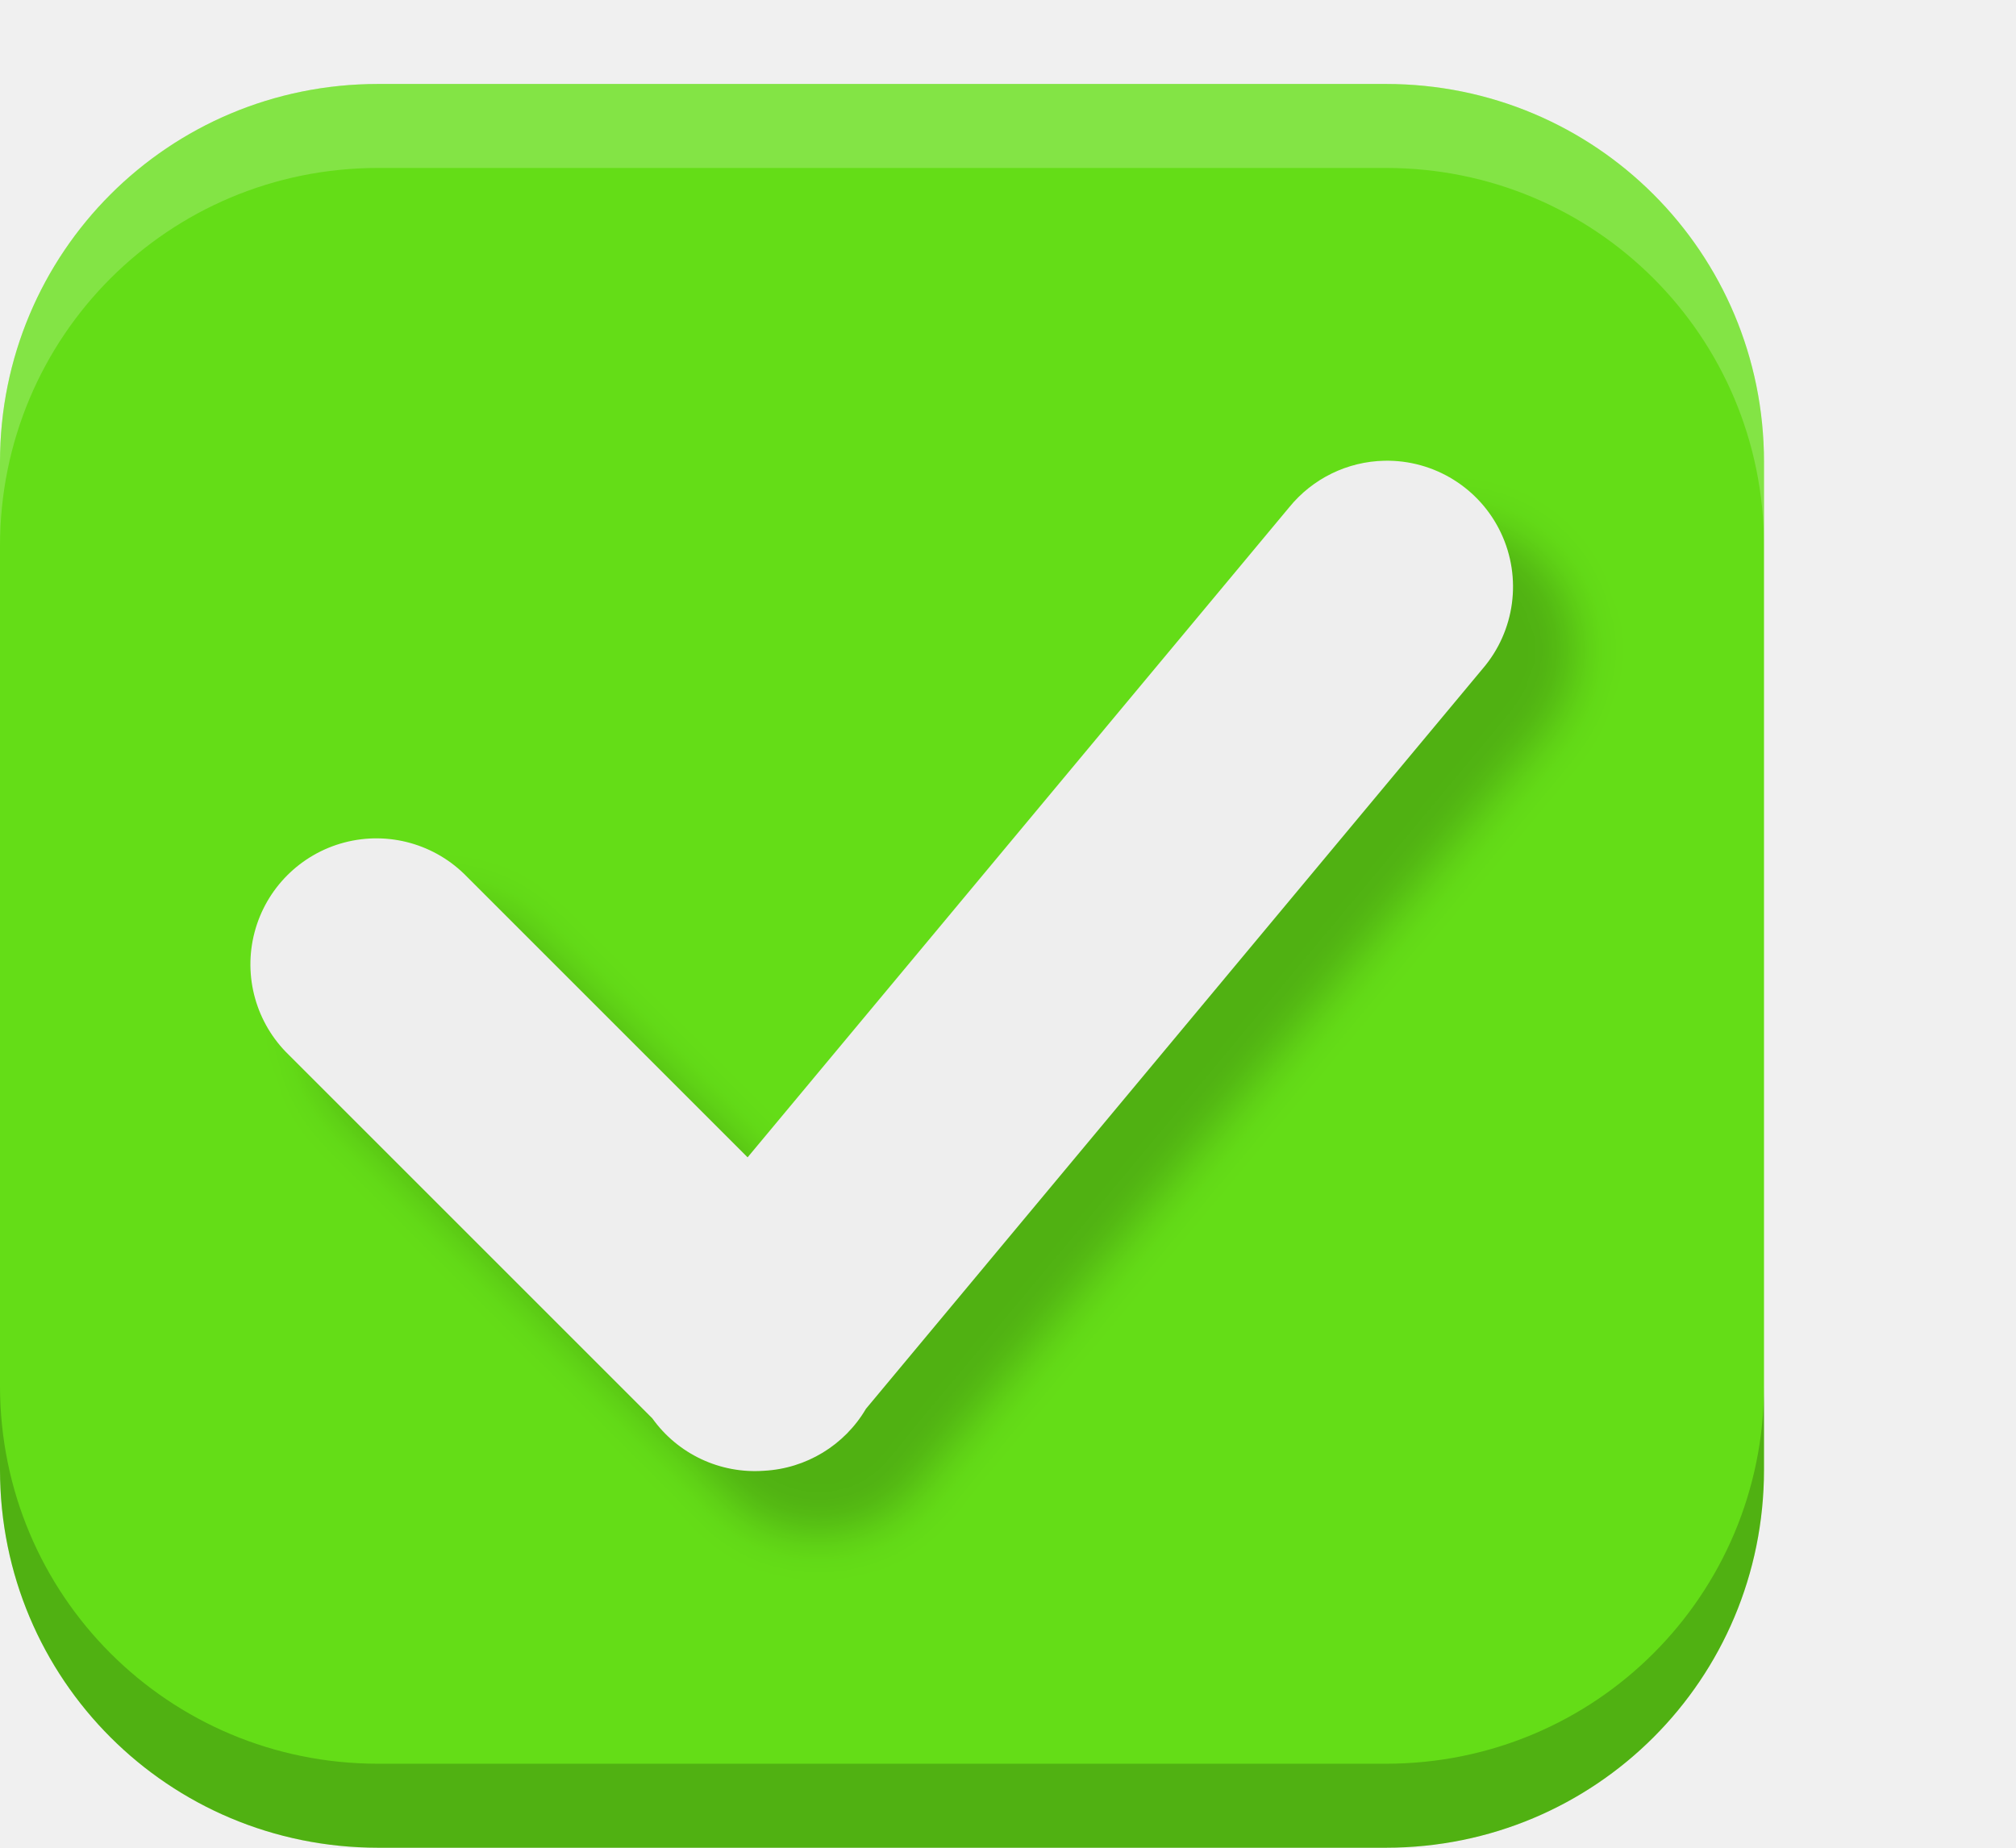
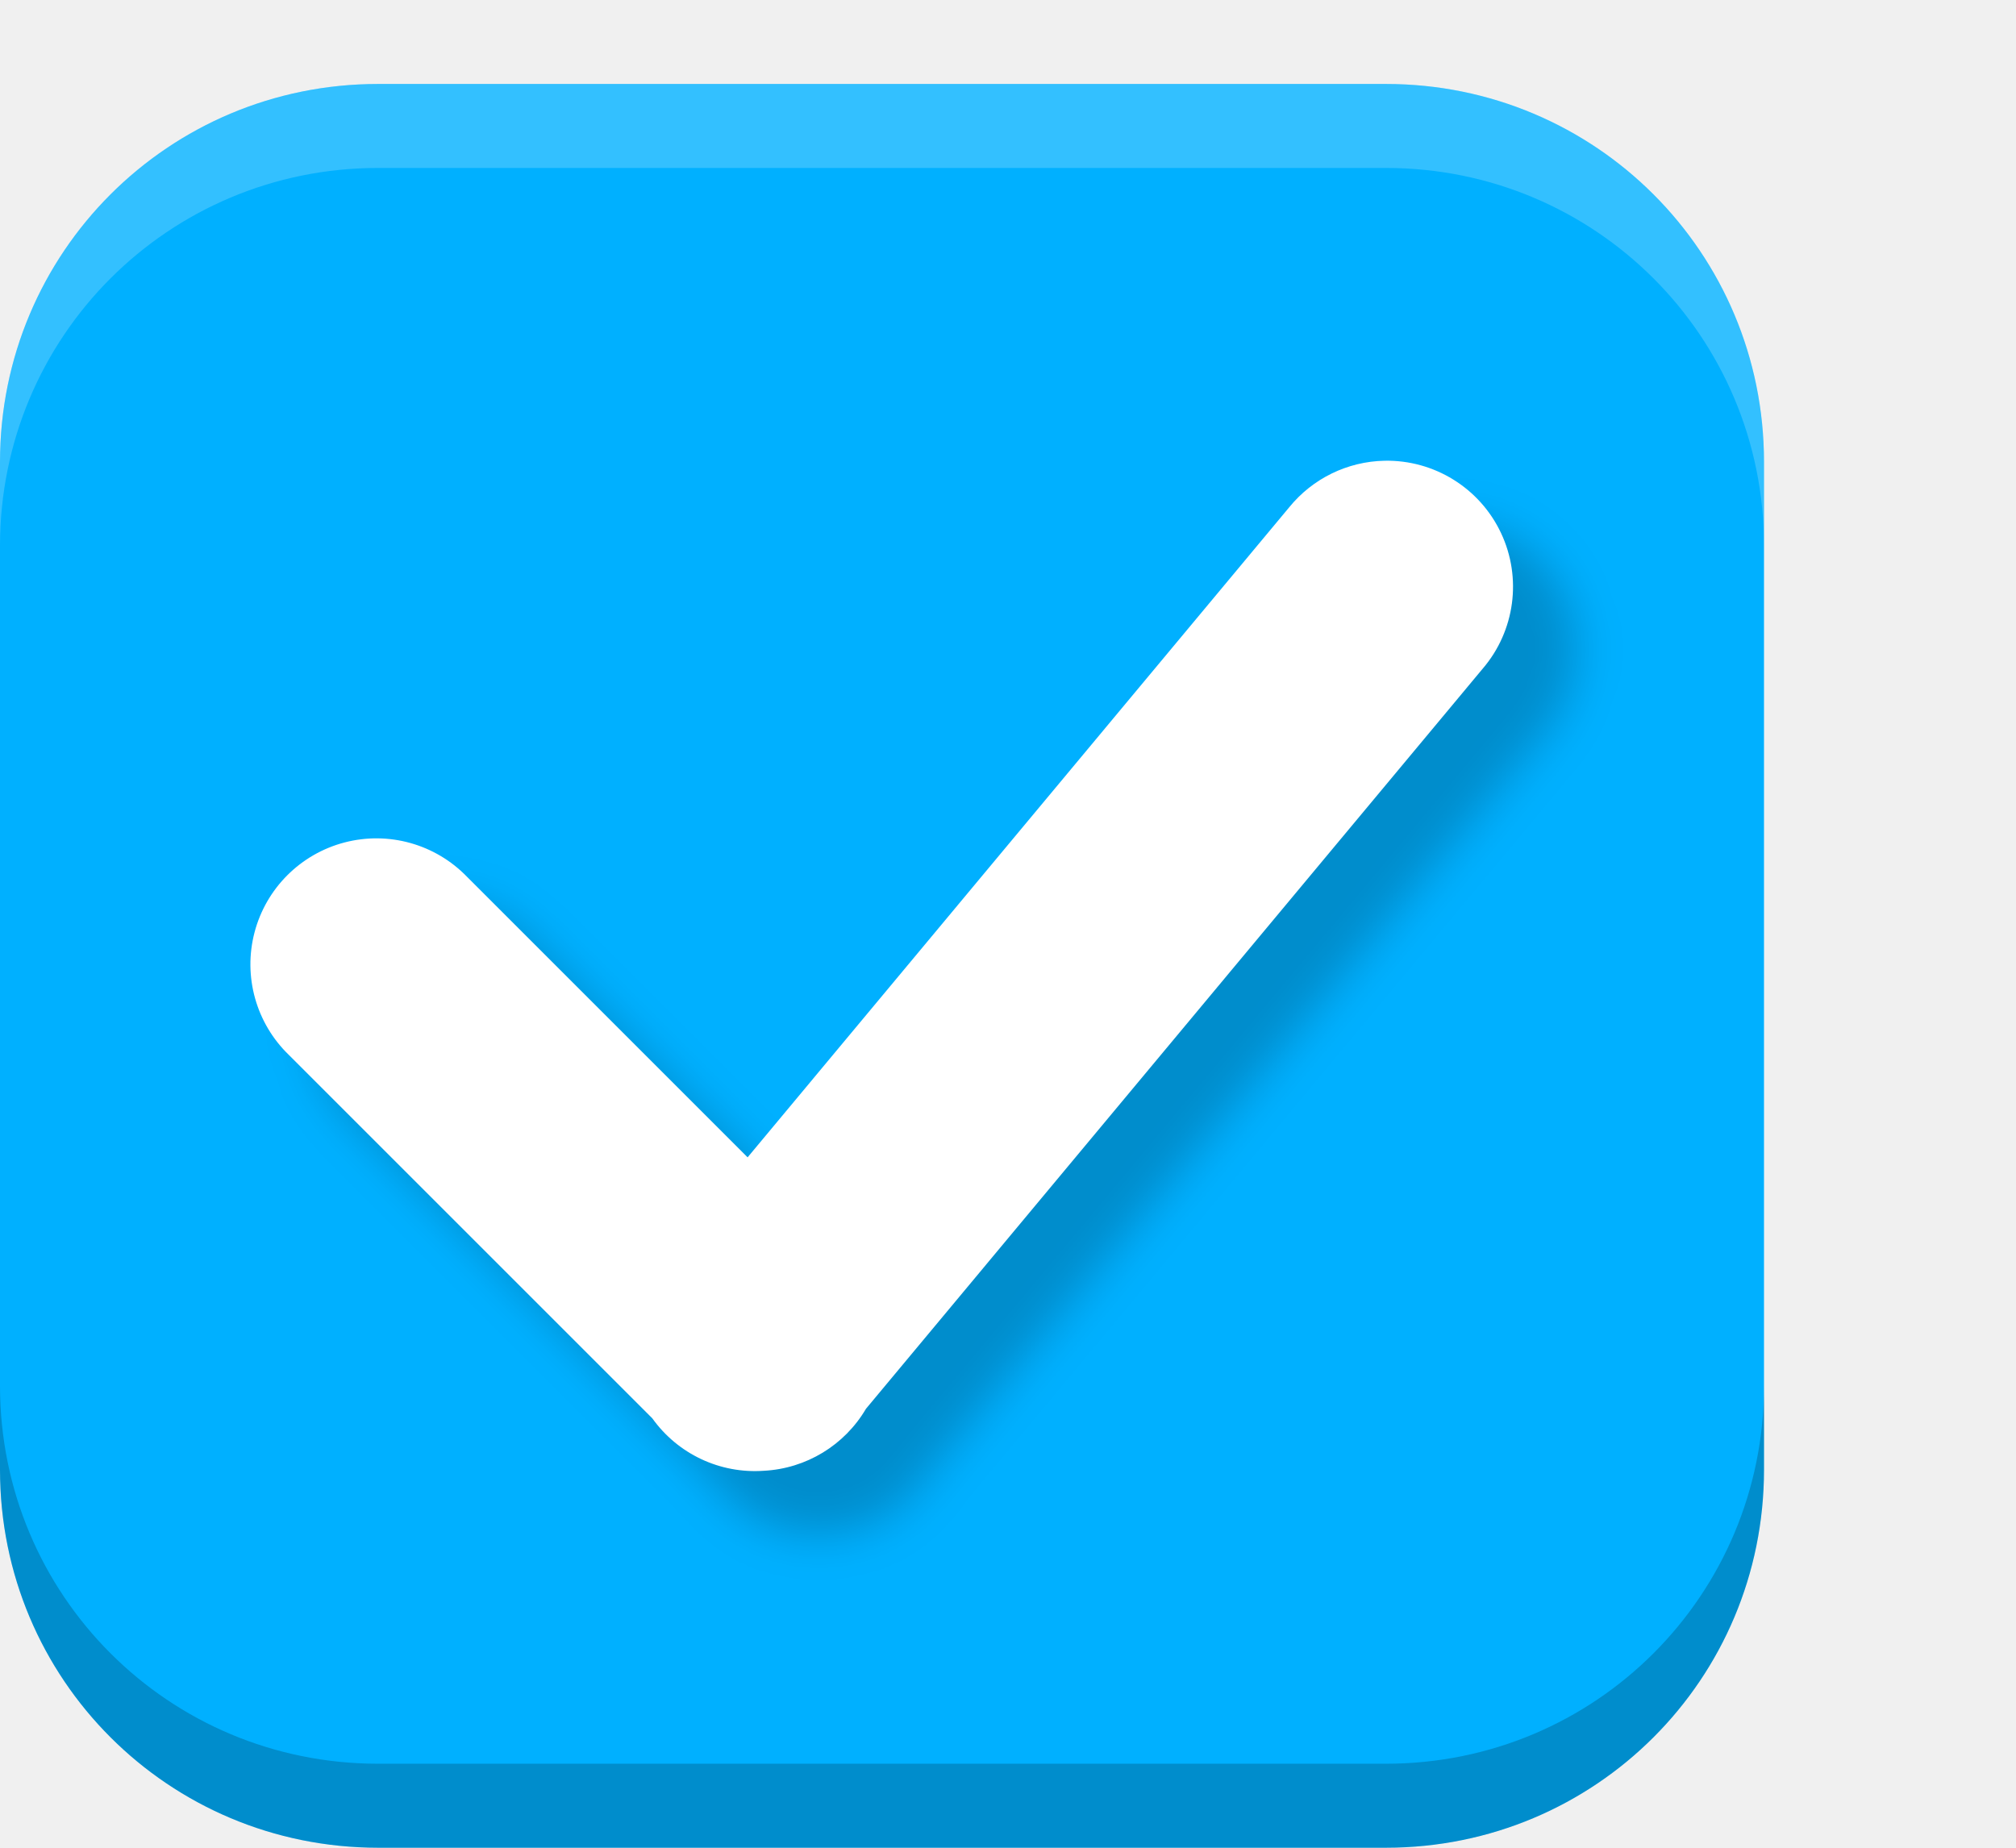
<svg xmlns="http://www.w3.org/2000/svg" xmlns:xlink="http://www.w3.org/1999/xlink" width="24" height="22" id="svg3199" version="1.1">
  <defs id="defs3201">
    <linearGradient id="linearGradient15404">
      <stop id="stop15406" offset="0" style="stop-color:#515151;stop-opacity:1" />
      <stop id="stop15408" offset="1" style="stop-color:#292929;stop-opacity:1" />
    </linearGradient>
    <linearGradient xlink:href="#linearGradient5872-5-1" id="linearGradient5891-0-4" gradientUnits="userSpaceOnUse" x1="205.841" y1="246.709" x2="206.748" y2="231.241" />
    <linearGradient id="linearGradient5872-5-1">
      <stop style="stop-color:#0b2e52;stop-opacity:1" offset="0" id="stop5874-4-4" />
      <stop style="stop-color:#1862af;stop-opacity:1" offset="1" id="stop5876-0-5" />
    </linearGradient>
    <linearGradient y2="-388.73" x2="-93.031" y1="-396.347" x1="-93.031" gradientTransform="matrix(1.591837,0,0,0.8571429,-256.5612,59.68542)" gradientUnits="userSpaceOnUse" id="linearGradient14219" xlink:href="#linearGradient15404" />
    <linearGradient id="linearGradient10013-4-63-6">
      <stop style="stop-color:#333333;stop-opacity:1;" offset="0" id="stop10015-2-76-1" />
      <stop style="stop-color:#292929;stop-opacity:1" offset="1" id="stop10017-46-15-8" />
    </linearGradient>
    <linearGradient id="linearGradient10597-5">
      <stop style="stop-color:#16191a;stop-opacity:1;" offset="0" id="stop10599-2" />
      <stop style="stop-color:#2b3133;stop-opacity:1" offset="1" id="stop10601-5" />
    </linearGradient>
    <linearGradient y2="-322.164" x2="921.225" y1="-330.051" x1="921.328" gradientTransform="matrix(1.591837,0,0,0.8571429,-1456.546,275.4519)" gradientUnits="userSpaceOnUse" id="linearGradient15374" xlink:href="#linearGradient10013-4-63-6" />
    <linearGradient gradientTransform="translate(-1199.985,216.3805)" y2="-227.08" x2="1203.918" y1="-217.567" x1="1203.918" gradientUnits="userSpaceOnUse" id="linearGradient15376" xlink:href="#linearGradient10597-5" />
    <linearGradient id="linearGradient5581-5-2-4-6-8-7-35-8">
      <stop id="stop5583-0-92-8-0-7-6-5-1" offset="0" style="stop-color:#454c4c;stop-opacity:1;" />
      <stop style="stop-color:#393f3f;stop-opacity:1;" offset="0.4" id="stop5585-4-7-2-7-9-9-92-0" />
      <stop id="stop5587-6-7-2-0-3-1-21-5" offset="1" style="stop-color:#2d3232;stop-opacity:1;" />
    </linearGradient>
    <filter style="color-interpolation-filters:sRGB" id="filter4588" x="-0.043" width="1.086" y="-0.054" height="1.108">
      <feGaussianBlur stdDeviation="0.18" id="feGaussianBlur4590" />
    </filter>
  </defs>
  <g id="layer1" transform="translate(-342.5,-521.3622)">
    <rect style="color:#000000;fill:none;stroke:none;stroke-width:2;marker:none;visibility:visible;display:inline;overflow:visible;enable-background:accumulate" id="rect17347" width="21.944" height="21.944" x="342.299" y="521.584" />
-     <path id="path4731" d="m 347,522.362 c -2.493,0 -4.5,2.007 -4.5,4.5 l 0,12 c 0,2.493 2.007,4.5 4.5,4.5 l 12,0 c 2.493,0 4.5,-2.007 4.5,-4.5 l 0,-12 c 0,-2.493 -2.007,-4.5 -4.5,-4.5 l -12,0 z m 11.982,4.485 a 1.5,1.5 0 0 0 -0.141,0.012 1.5,1.5 0 0 1 0.141,-0.012 z m -0.735,0.214 a 1.5,1.5 0 0 0 -0.091,0.056 1.5,1.5 0 0 1 0.091,-0.056 z m -0.126,0.082 a 1.5,1.5 0 0 0 -0.097,0.076 1.5,1.5 0 0 1 0.097,-0.076 z m -0.1,0.079 a 1.5,1.5 0 0 0 -0.1,0.097 1.5,1.5 0 0 1 0.1,-0.097 z m 2.379,0.554 a 1.5,1.5 0 0 1 0.076,0.258 1.5,1.5 0 0 0 -0.076,-0.258 z m -13.438,3.565 a 1.5,1.5 0 0 0 -0.117,0.006 1.5,1.5 0 0 1 0.117,-0.006 z m -0.343,0.044 a 1.5,1.5 0 0 0 -0.076,0.021 1.5,1.5 0 0 0 -0.141,0.05 1.5,1.5 0 0 1 0.141,-0.05 1.5,1.5 0 0 1 0.076,-0.021 z m 1.087,0.144 a 1.5,1.5 0 0 1 0.126,0.079 1.5,1.5 0 0 1 0.094,0.07 1.5,1.5 0 0 0 -0.094,-0.07 1.5,1.5 0 0 0 -0.126,-0.079 z m -1.477,0.012 a 1.5,1.5 0 0 0 -0.088,0.053 1.5,1.5 0 0 1 0.088,-0.053 z m -0.706,0.94 a 1.5,1.5 0 0 0 -0.021,0.097 1.5,1.5 0 0 1 0.021,-0.097 z m 0.003,0.729 a 1.5,1.5 0 0 0 0.029,0.105 1.5,1.5 0 0 0 0.056,0.141 1.5,1.5 0 0 1 -0.056,-0.141 1.5,1.5 0 0 1 -0.029,-0.105 z m 4.74,5.039 a 1.5,1.5 0 0 0 0.082,0.103 1.5,1.5 0 0 1 -0.082,-0.103 z m 0.574,0.48 a 1.5,1.5 0 0 0 0.126,0.053 1.5,1.5 0 0 1 -0.126,-0.053 z m 0.132,0.056 a 1.5,1.5 0 0 0 0.144,0.044 1.5,1.5 0 0 0 0.082,0.018 1.5,1.5 0 0 1 -0.082,-0.018 1.5,1.5 0 0 1 -0.144,-0.044 z" style="display:inline;opacity:1;fill:#64dd17;fill-opacity:1;stroke:none;stroke-opacity:1;enable-background:new" />
+     <path id="path4731" d="m 347,522.362 c -2.493,0 -4.5,2.007 -4.5,4.5 l 0,12 c 0,2.493 2.007,4.5 4.5,4.5 l 12,0 c 2.493,0 4.5,-2.007 4.5,-4.5 l 0,-12 c 0,-2.493 -2.007,-4.5 -4.5,-4.5 l -12,0 z m 11.982,4.485 a 1.5,1.5 0 0 0 -0.141,0.012 1.5,1.5 0 0 1 0.141,-0.012 z m -0.735,0.214 a 1.5,1.5 0 0 0 -0.091,0.056 1.5,1.5 0 0 1 0.091,-0.056 z m -0.126,0.082 a 1.5,1.5 0 0 0 -0.097,0.076 1.5,1.5 0 0 1 0.097,-0.076 z m -0.1,0.079 a 1.5,1.5 0 0 0 -0.1,0.097 1.5,1.5 0 0 1 0.1,-0.097 z m 2.379,0.554 a 1.5,1.5 0 0 1 0.076,0.258 1.5,1.5 0 0 0 -0.076,-0.258 z m -13.438,3.565 a 1.5,1.5 0 0 0 -0.117,0.006 1.5,1.5 0 0 1 0.117,-0.006 z m -0.343,0.044 a 1.5,1.5 0 0 0 -0.076,0.021 1.5,1.5 0 0 0 -0.141,0.05 1.5,1.5 0 0 1 0.141,-0.05 1.5,1.5 0 0 1 0.076,-0.021 z m 1.087,0.144 a 1.5,1.5 0 0 1 0.126,0.079 1.5,1.5 0 0 1 0.094,0.07 1.5,1.5 0 0 0 -0.094,-0.07 1.5,1.5 0 0 0 -0.126,-0.079 z m -1.477,0.012 a 1.5,1.5 0 0 0 -0.088,0.053 1.5,1.5 0 0 1 0.088,-0.053 z m -0.706,0.94 a 1.5,1.5 0 0 0 -0.021,0.097 1.5,1.5 0 0 1 0.021,-0.097 z m 0.003,0.729 a 1.5,1.5 0 0 0 0.029,0.105 1.5,1.5 0 0 0 0.056,0.141 1.5,1.5 0 0 1 -0.056,-0.141 1.5,1.5 0 0 1 -0.029,-0.105 z m 4.74,5.039 a 1.5,1.5 0 0 0 0.082,0.103 1.5,1.5 0 0 1 -0.082,-0.103 z m 0.574,0.48 a 1.5,1.5 0 0 0 0.126,0.053 1.5,1.5 0 0 1 -0.126,-0.053 z m 0.132,0.056 a 1.5,1.5 0 0 0 0.144,0.044 1.5,1.5 0 0 0 0.082,0.018 1.5,1.5 0 0 1 -0.082,-0.018 1.5,1.5 0 0 1 -0.144,-0.044 z" style="display:inline;opacity:1;fill:#00b0ff;fill-opacity:1;stroke:none;stroke-opacity:1;enable-background:new" />
    <path style="display:inline;opacity:1;fill:#ffffff;fill-opacity:0.2;stroke:none;stroke-opacity:1;enable-background:new" d="m 347,522.362 c -2.493,0 -4.5,2.007 -4.5,4.5 l 0,1 c 0,-2.493 2.007,-4.5 4.5,-4.5 l 12,0 c 2.493,0 4.5,2.007 4.5,4.5 l 0,-1 c 0,-2.493 -2.007,-4.5 -4.5,-4.5 l -12,0 z" id="path4733" />
    <path style="display:inline;opacity:1;fill:#000000;fill-opacity:0.2;stroke:none;stroke-opacity:1;enable-background:new" d="m 342.5,537.862 0,1 c 0,2.493 2.007,4.5 4.5,4.5 l 12,0 c 2.493,0 4.5,-2.007 4.5,-4.5 l 0,-1 c 0,2.493 -2.007,4.5 -4.5,4.5 l -12,0 c -2.493,0 -4.5,-2.007 -4.5,-4.5 z" id="path4735" />
    <path id="path4737" d="m 354.988,531.852 a 1,1 0 0 0 -0.756,0.369 l -4.299,5.16 -2.227,-2.227 a 1,1 0 1 0 -1.414,1.414 l 2.885,2.885 a 1,1 0 0 0 0.885,0.416 1,1 0 0 0 0.811,-0.492 l 4.895,-5.875 a 1,1 0 0 0 -0.779,-1.65 z" style="color:#000000;font-style:normal;font-variant:normal;font-weight:normal;font-stretch:normal;font-size:medium;line-height:normal;font-family:sans-serif;text-indent:0;text-align:start;text-decoration:none;text-decoration-line:none;text-decoration-style:solid;text-decoration-color:#000000;letter-spacing:normal;word-spacing:normal;text-transform:none;direction:ltr;block-progression:tb;writing-mode:lr-tb;baseline-shift:baseline;text-anchor:start;white-space:normal;clip-rule:nonzero;display:inline;overflow:visible;visibility:visible;opacity:1;isolation:auto;mix-blend-mode:normal;color-interpolation:sRGB;color-interpolation-filters:linearRGB;solid-color:#000000;solid-opacity:1;fill:#000000;fill-opacity:0.2;fill-rule:evenodd;stroke:none;stroke-width:2;stroke-linecap:round;stroke-linejoin:miter;stroke-miterlimit:4;stroke-dasharray:none;stroke-dashoffset:0;stroke-opacity:1;filter:url(#filter4588);color-rendering:auto;image-rendering:auto;shape-rendering:auto;text-rendering:auto;enable-background:accumulate" transform="matrix(1.5,0,0,1.5,-172.75,-270.1811)" />
-     <path style="color:#000000;font-style:normal;font-variant:normal;font-weight:normal;font-stretch:normal;font-size:medium;line-height:normal;font-family:sans-serif;text-indent:0;text-align:start;text-decoration:none;text-decoration-line:none;text-decoration-style:solid;text-decoration-color:#000000;letter-spacing:normal;word-spacing:normal;text-transform:none;direction:ltr;block-progression:tb;writing-mode:lr-tb;baseline-shift:baseline;text-anchor:start;white-space:normal;clip-rule:nonzero;display:inline;overflow:visible;visibility:visible;opacity:1;isolation:auto;mix-blend-mode:normal;color-interpolation:sRGB;color-interpolation-filters:linearRGB;solid-color:#000000;solid-opacity:1;fill:#eeeeee;fill-opacity:1;fill-rule:evenodd;stroke:none;stroke-width:2;stroke-linecap:round;stroke-linejoin:miter;stroke-miterlimit:4;stroke-dasharray:none;stroke-dashoffset:0;stroke-opacity:1;color-rendering:auto;image-rendering:auto;shape-rendering:auto;text-rendering:auto;enable-background:accumulate" d="m 358.982,526.848 a 1.5,1.5 0 0 0 -1.134,0.554 l -6.448,7.74 -3.34,-3.34 a 1.5,1.5 0 1 0 -2.121,2.121 l 4.327,4.327 a 1.5,1.5 0 0 0 1.327,0.624 1.5,1.5 0 0 0 1.216,-0.738 l 7.342,-8.812 a 1.5,1.5 0 0 0 -1.169,-2.476 z" id="path4739" />
+     <path style="color:#000000;font-style:normal;font-variant:normal;font-weight:normal;font-stretch:normal;font-size:medium;line-height:normal;font-family:sans-serif;text-indent:0;text-align:start;text-decoration:none;text-decoration-line:none;text-decoration-style:solid;text-decoration-color:#000000;letter-spacing:normal;word-spacing:normal;text-transform:none;direction:ltr;block-progression:tb;writing-mode:lr-tb;baseline-shift:baseline;text-anchor:start;white-space:normal;clip-rule:nonzero;display:inline;overflow:visible;visibility:visible;opacity:1;isolation:auto;mix-blend-mode:normal;color-interpolation:sRGB;color-interpolation-filters:linearRGB;solid-color:#000000;solid-opacity:1;fill:#ffffff;fill-opacity:1;fill-rule:evenodd;stroke:none;stroke-width:2;stroke-linecap:round;stroke-linejoin:miter;stroke-miterlimit:4;stroke-dasharray:none;stroke-dashoffset:0;stroke-opacity:1;color-rendering:auto;image-rendering:auto;shape-rendering:auto;text-rendering:auto;enable-background:accumulate" d="m 358.982,526.848 a 1.5,1.5 0 0 0 -1.134,0.554 l -6.448,7.74 -3.34,-3.34 a 1.5,1.5 0 1 0 -2.121,2.121 l 4.327,4.327 a 1.5,1.5 0 0 0 1.327,0.624 1.5,1.5 0 0 0 1.216,-0.738 l 7.342,-8.812 a 1.5,1.5 0 0 0 -1.169,-2.476 z" id="path4739" />
  </g>
</svg>
